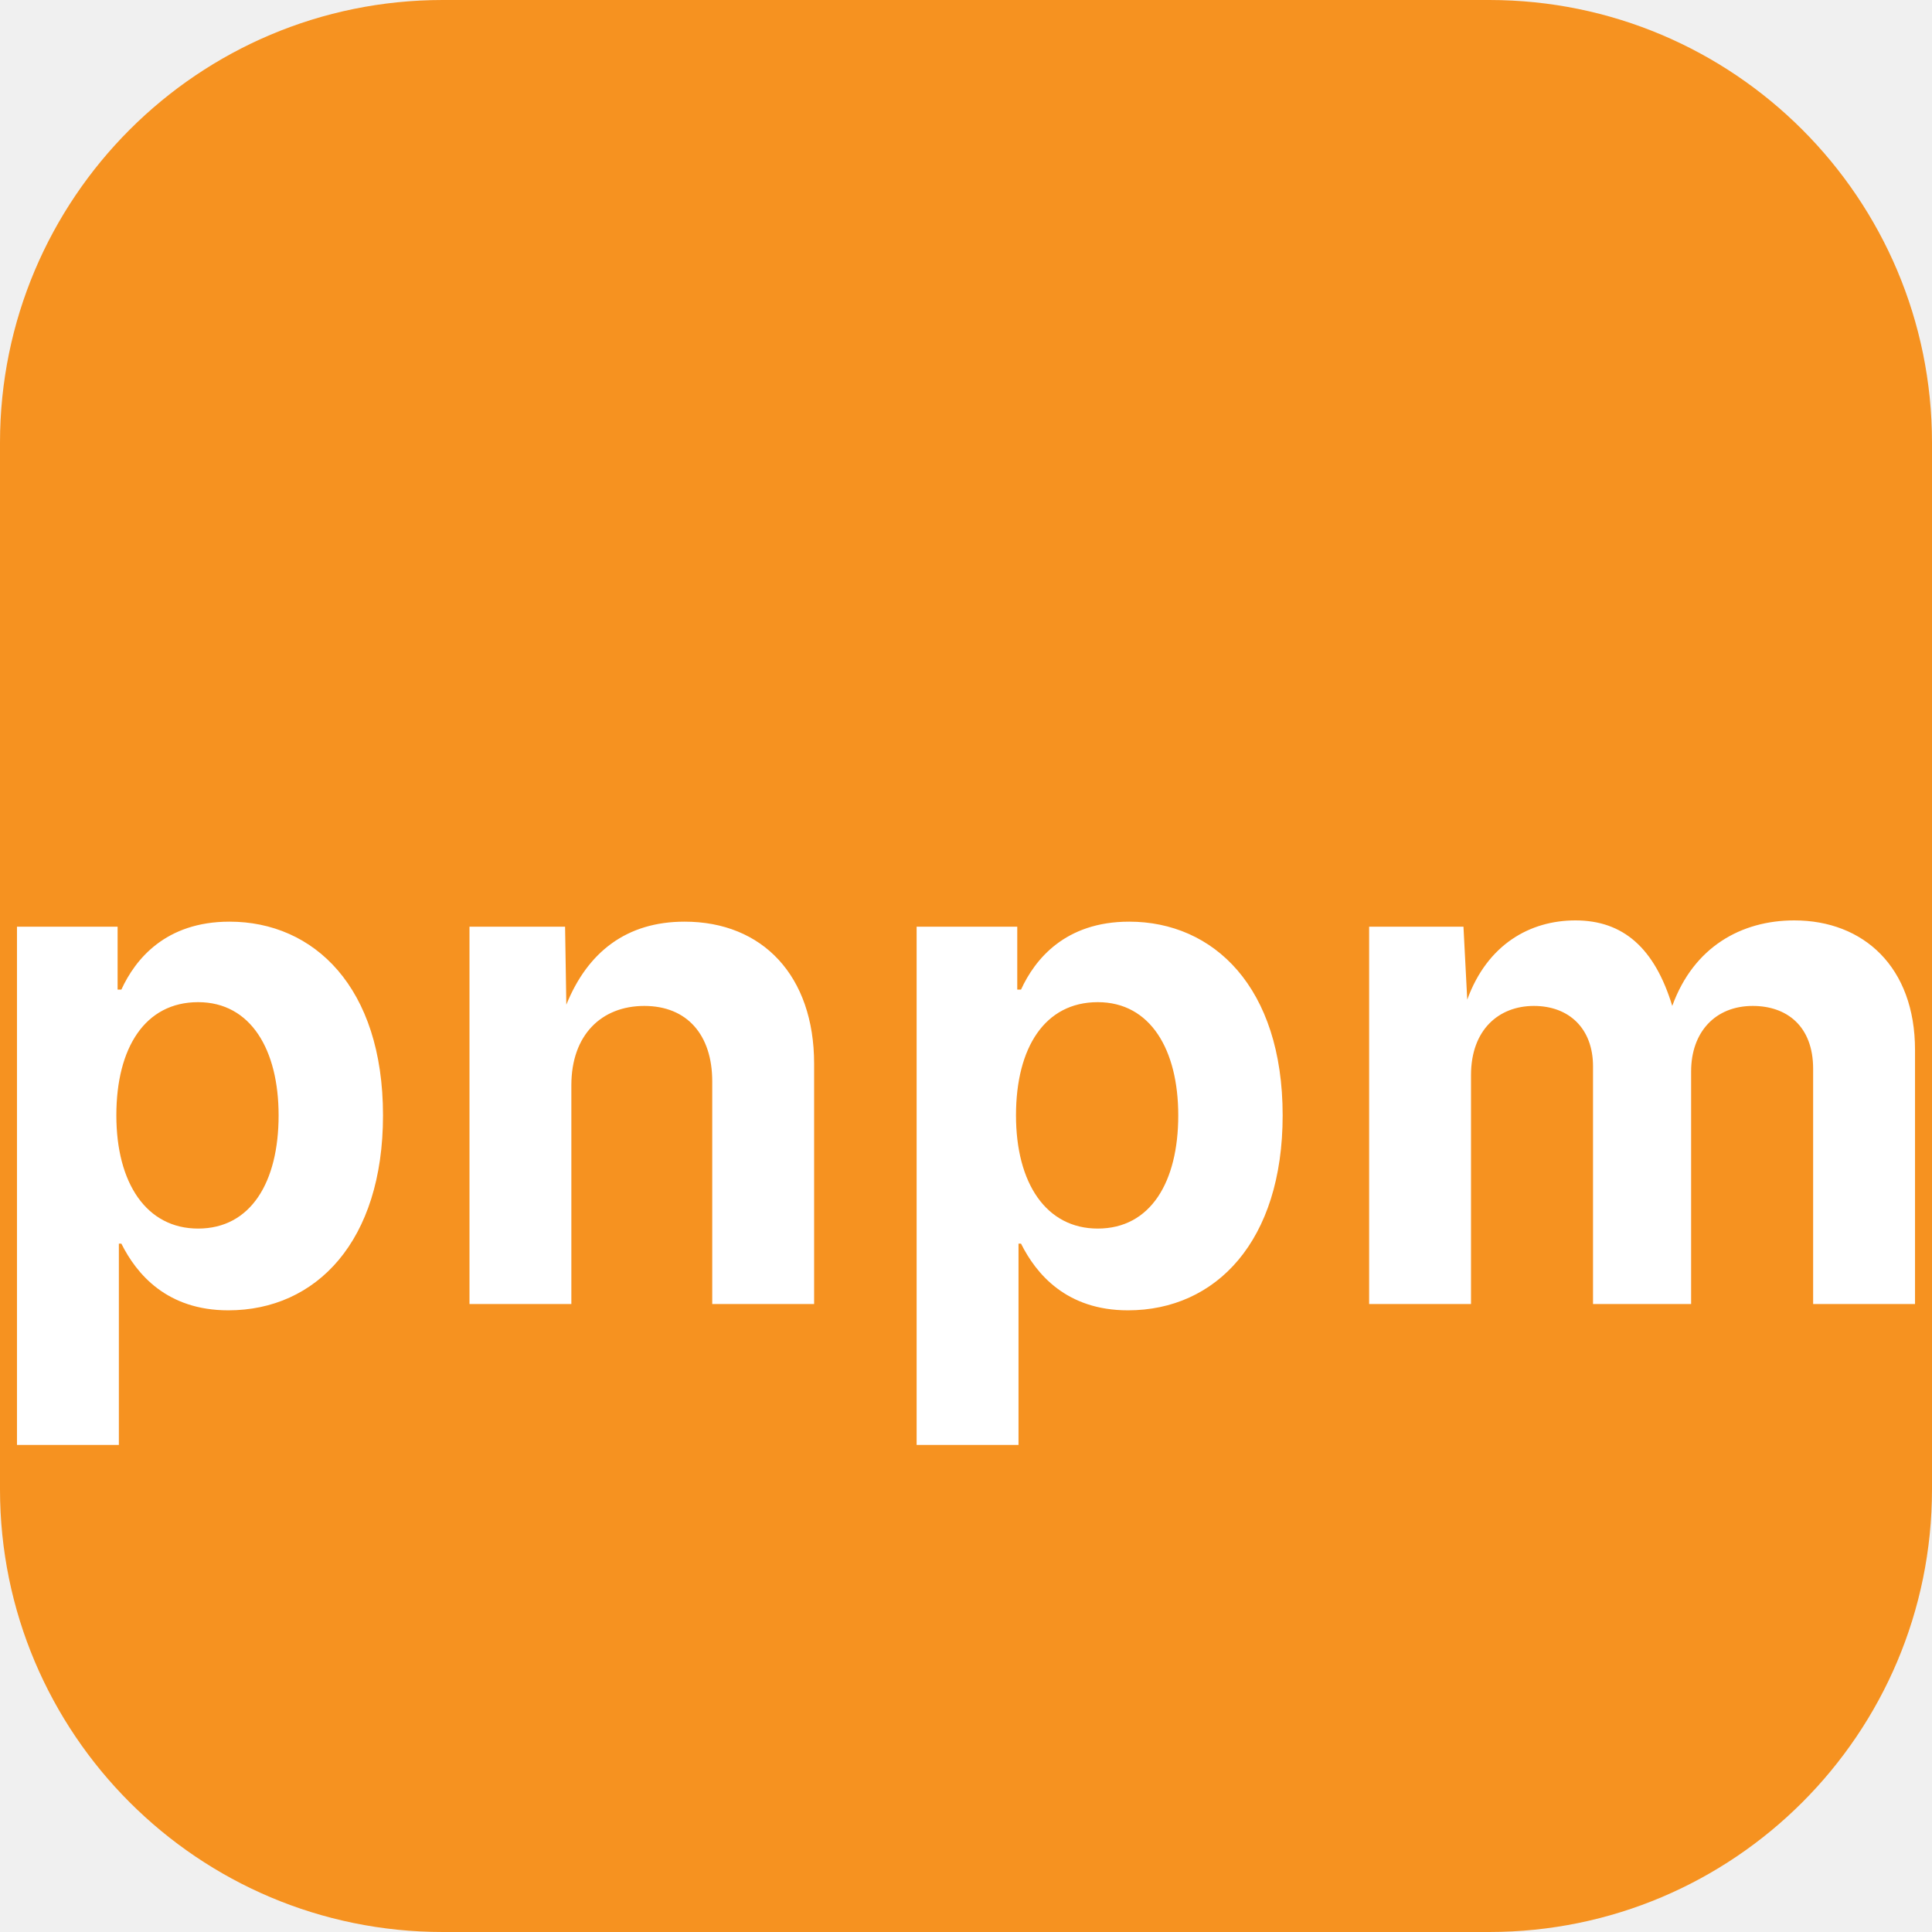
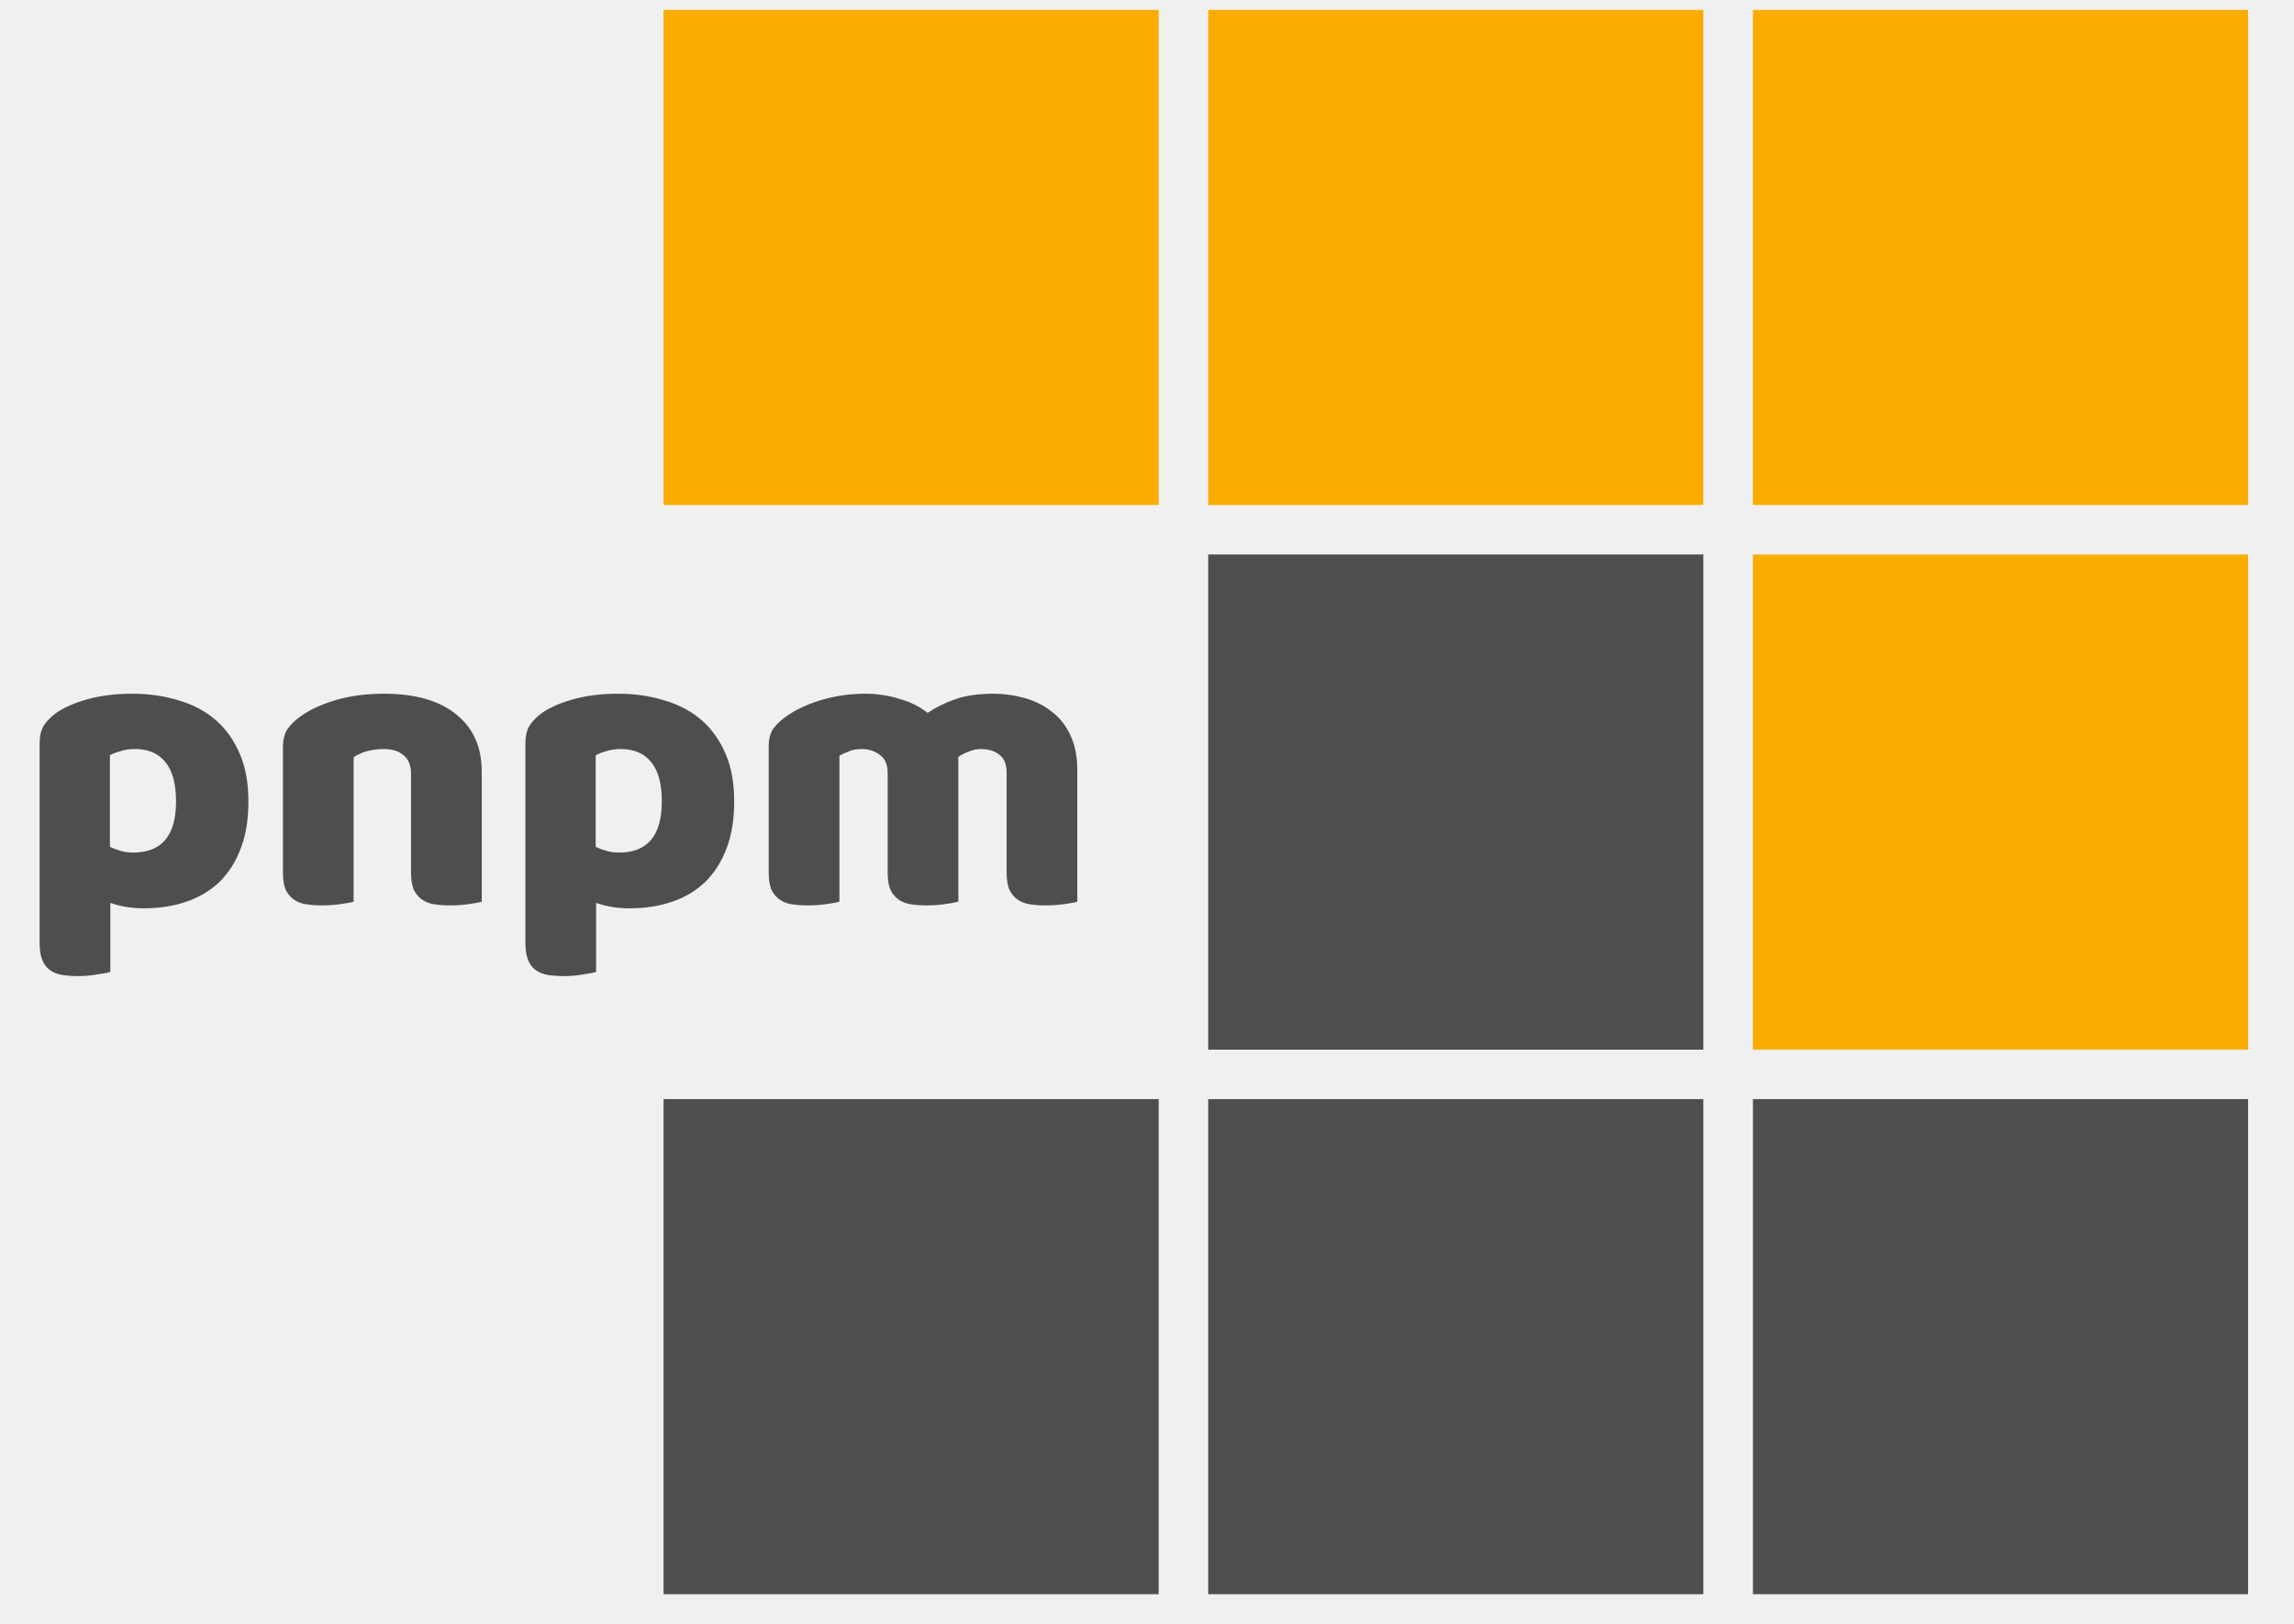
- <svg xmlns="http://www.w3.org/2000/svg" role="img" viewBox="0 0 24 24">
-   <rect width="24" height="24" rx="5.5" fill="#f69220" />
-   <text x="12" y="16.2" text-anchor="middle" font-family="system-ui, -apple-system, 'Segoe UI', sans-serif" font-size="8.6" font-weight="700" letter-spacing="0.2" fill="#ffffff">pnpm</text>
+ <svg xmlns="http://www.w3.org/2000/svg" width="226" height="160" fill="none">
+   <path fill="#F9AD00" d="M221.478 49.756h-48.78V.976h48.78v48.78ZM167.81 49.756h-48.781V.976h48.781v48.78ZM114.151 49.756h-48.78V.976h48.78v48.78ZM221.478 103.415h-48.78V54.634h48.78v48.781Z" />
+   <path fill="#4E4E4E" d="M167.81 103.415h-48.781V54.634h48.781v48.781ZM167.81 157.073h-48.781v-48.78h48.781v48.78ZM221.478 157.073h-48.78v-48.78h48.78v48.78ZM114.151 157.073h-48.78v-48.78h48.78v48.78ZM13.041 68.35c1.64 0 3.155.218 4.549.655 1.42.41 2.636 1.052 3.646 1.926 1.011.874 1.803 1.98 2.377 3.319.574 1.31.86 2.882.86 4.712 0 1.748-.245 3.278-.737 4.59-.492 1.31-1.188 2.417-2.09 3.318-.901.874-1.994 1.53-3.278 1.967-1.256.437-2.663.656-4.22.656-1.175 0-2.268-.178-3.278-.533v6.802c-.274.082-.71.164-1.312.246-.6.109-1.215.164-1.844.164-.6 0-1.147-.041-1.639-.123a2.742 2.742 0 0 1-1.188-.492c-.328-.246-.574-.587-.737-1.024-.164-.41-.246-.957-.246-1.64V73.226c0-.737.15-1.338.45-1.803.328-.464.765-.888 1.312-1.27.846-.546 1.898-.983 3.155-1.311 1.256-.328 2.663-.492 4.22-.492Zm.082 15.652c2.814 0 4.22-1.68 4.22-5.04 0-1.749-.354-3.046-1.065-3.893-.683-.847-1.68-1.27-2.99-1.27-.52 0-.984.068-1.394.205-.41.11-.765.246-1.065.41v9.014c.327.164.682.3 1.065.41.382.11.792.164 1.23.164Zm27.37-7.745c0-.846-.246-1.461-.737-1.844-.465-.41-1.107-.614-1.926-.614-.547 0-1.093.068-1.64.205-.518.136-.969.341-1.351.614v14.219c-.273.082-.71.164-1.312.246-.573.082-1.174.123-1.803.123-.6 0-1.147-.041-1.639-.123a2.74 2.74 0 0 1-1.188-.492 2.55 2.55 0 0 1-.778-.983c-.164-.437-.246-.997-.246-1.68V73.635c0-.738.15-1.339.45-1.803.328-.464.765-.888 1.312-1.27.928-.656 2.09-1.188 3.483-1.598 1.42-.41 2.99-.615 4.712-.615 3.087 0 5.463.683 7.13 2.049 1.666 1.339 2.5 3.21 2.5 5.614v12.825c-.274.082-.711.164-1.312.246-.574.082-1.175.123-1.803.123-.601 0-1.147-.041-1.639-.123a2.74 2.74 0 0 1-1.188-.492 2.55 2.55 0 0 1-.779-.983c-.164-.437-.246-.997-.246-1.68v-9.67ZM60.9 68.35c1.639 0 3.155.219 4.548.656 1.42.41 2.636 1.052 3.647 1.926 1.01.874 1.802 1.98 2.376 3.319.574 1.31.86 2.882.86 4.712 0 1.748-.245 3.278-.737 4.59-.492 1.31-1.188 2.417-2.09 3.318-.901.874-1.994 1.53-3.278 1.967-1.256.437-2.663.656-4.22.656-1.175 0-2.267-.178-3.278-.533v6.802c-.273.082-.71.164-1.312.246-.6.109-1.215.164-1.843.164-.601 0-1.148-.041-1.64-.123a2.742 2.742 0 0 1-1.188-.492c-.328-.246-.573-.587-.737-1.024-.164-.41-.246-.957-.246-1.64V73.226c0-.737.15-1.338.45-1.803.328-.464.765-.888 1.312-1.27.847-.546 1.898-.983 3.155-1.311 1.257-.328 2.663-.492 4.22-.492Zm.081 15.653c2.814 0 4.22-1.68 4.22-5.04 0-1.749-.354-3.046-1.064-3.893-.683-.847-1.68-1.27-2.992-1.27-.519 0-.983.068-1.393.205-.41.11-.765.246-1.065.41v9.014c.328.164.683.3 1.065.41.383.11.792.164 1.23.164Zm24.297-15.653c1.12 0 2.213.164 3.278.492 1.093.3 2.035.765 2.828 1.393.82-.546 1.734-.997 2.745-1.352 1.038-.355 2.281-.533 3.729-.533 1.038 0 2.049.137 3.032.41 1.011.273 1.899.71 2.663 1.311.793.574 1.421 1.352 1.885 2.336.465.956.697 2.13.697 3.524v12.907c-.273.082-.71.164-1.311.246-.574.082-1.175.123-1.803.123a10 10 0 0 1-1.639-.123 2.74 2.74 0 0 1-1.189-.492 2.554 2.554 0 0 1-.778-.983c-.164-.437-.246-.997-.246-1.68v-9.793c0-.82-.232-1.407-.697-1.762-.464-.383-1.092-.574-1.884-.574-.383 0-.793.095-1.23.287-.437.164-.764.341-.983.532.027.11.04.219.04.328v13.891c-.3.082-.75.164-1.351.246-.574.082-1.161.123-1.762.123s-1.148-.041-1.64-.123a2.74 2.74 0 0 1-1.188-.492 2.55 2.55 0 0 1-.778-.983c-.164-.437-.246-.997-.246-1.68v-9.793c0-.82-.26-1.407-.779-1.762-.491-.383-1.092-.574-1.802-.574-.492 0-.915.082-1.27.246a7.18 7.18 0 0 0-.902.41v14.382c-.273.082-.71.164-1.311.246a12.74 12.74 0 0 1-1.803.123c-.601 0-1.148-.041-1.64-.123a2.74 2.74 0 0 1-1.188-.492 2.55 2.55 0 0 1-.778-.983c-.164-.437-.246-.997-.246-1.68V73.553c0-.737.15-1.325.45-1.762.329-.437.766-.847 1.312-1.23.929-.655 2.076-1.188 3.442-1.597a15.312 15.312 0 0 1 4.343-.615Z" />
</svg>
